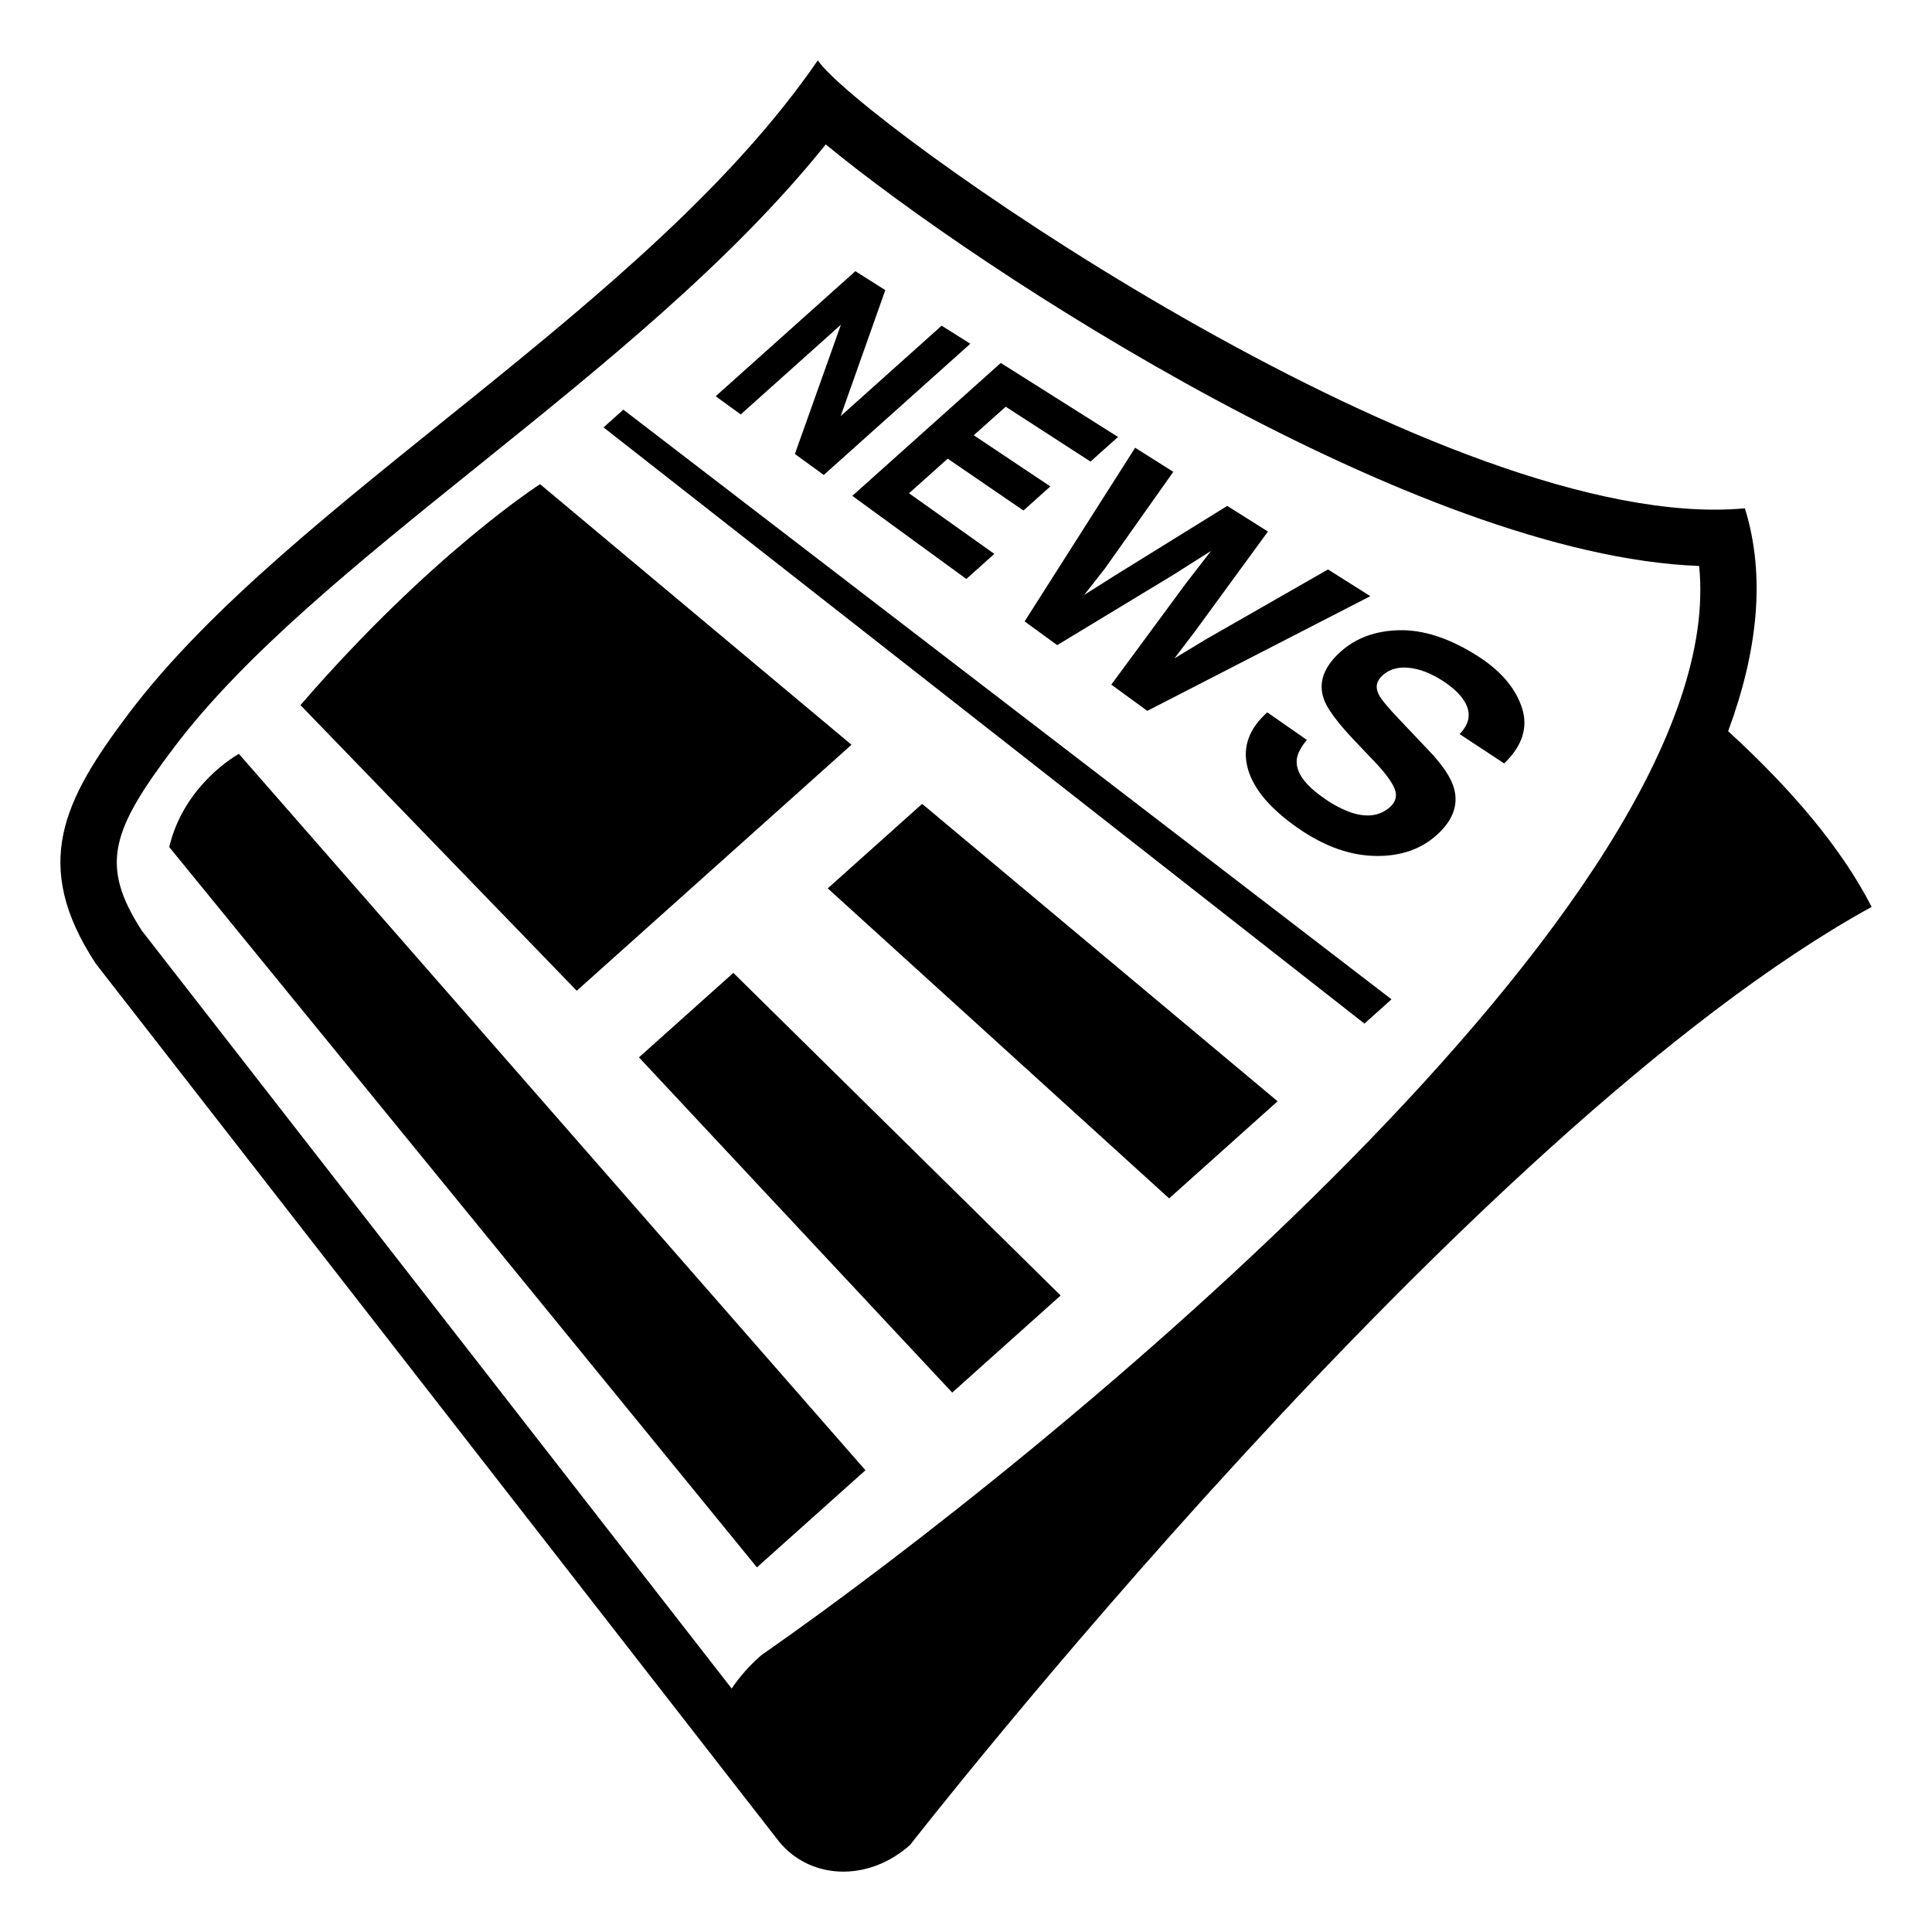
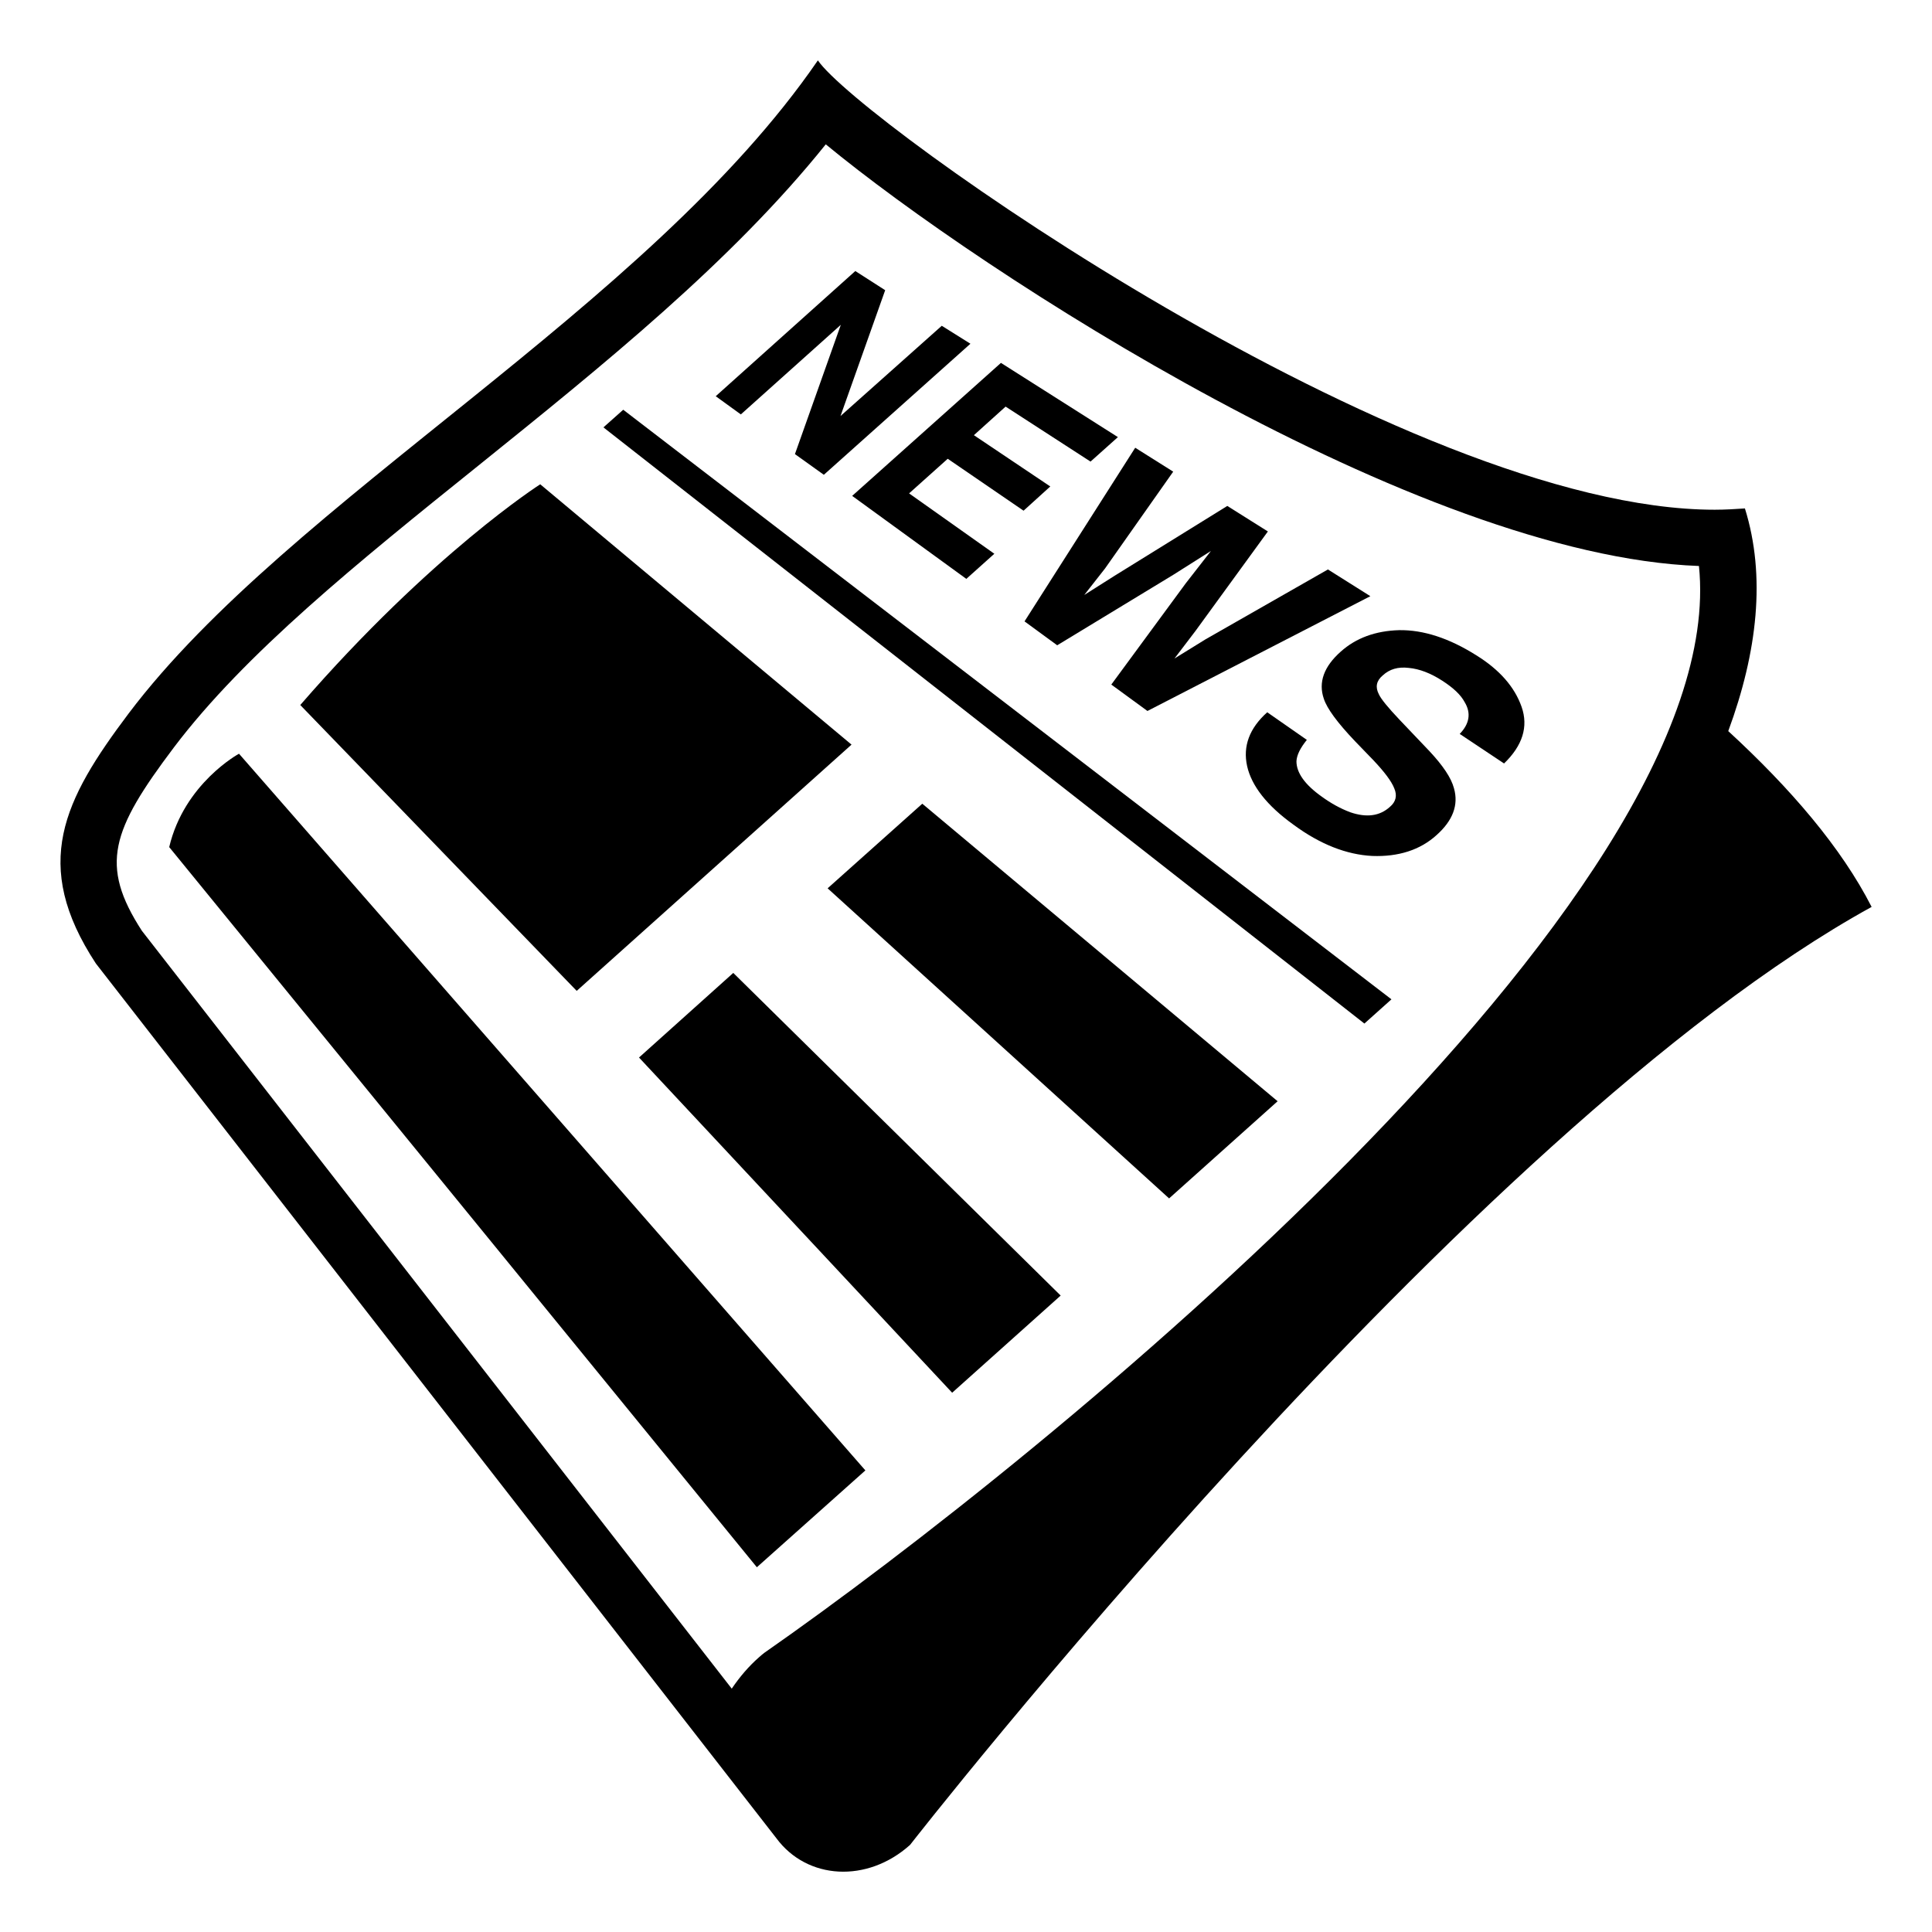
- <svg xmlns="http://www.w3.org/2000/svg" width="800px" height="800px" viewBox="0 0 800 800" version="1.1">
+ <svg xmlns="http://www.w3.org/2000/svg" width="24px" height="24px" viewBox="0 0 24 24" version="1.1">
  <g id="surface1">
-     <path style=" stroke:none;fill-rule:nonzero;fill:rgb(0%,0%,0%);fill-opacity:1;" d="M 715.586 302.773 C 727.75 269.926 731.262 238.602 722.523 210.488 C 718.5 210.852 714.324 211.039 710.051 211.039 C 582.023 211.039 355.75 50.074 338.625 25 C 268.062 127.789 120.164 206.812 53.312 295.438 C 26.262 331.301 12.738 357.988 39.648 399.012 L 321.512 761.176 C 334.227 778.387 359.137 779.789 376.875 763.914 C 376.875 763.914 608.023 467.301 775.012 375.523 C 762.461 351.012 741.574 326.551 715.586 302.773 M 316.602 684.426 L 315.426 685.238 L 314.363 686.164 C 310.055 690.027 306.227 694.395 302.961 699.176 L 58.738 385.387 C 41.148 358.176 46.137 343.852 72.023 309.551 C 101.387 270.637 148.312 232.863 198 192.875 C 249.648 151.301 302.852 108.5 341.926 59.801 C 406.426 112.875 586.836 230.062 703.574 234.352 C 717.574 371.812 432.551 603.551 316.602 684.426 " />
-     <path style=" stroke:none;fill-rule:nonzero;fill:rgb(0%,0%,0%);fill-opacity:1;" d="M 249.914 176.977 L 564.977 423.852 L 576.199 413.801 L 258.113 169.625 Z M 249.914 176.977 " />
-     <path style=" stroke:none;fill-rule:nonzero;fill:rgb(0%,0%,0%);fill-opacity:1;" d="M 352.586 308.387 L 223.637 200.488 C 223.637 200.488 178.762 229.137 124.414 291.977 L 238.812 410.25 L 352.586 308.387 " />
-     <path style=" stroke:none;fill-rule:nonzero;fill:rgb(0%,0%,0%);fill-opacity:1;" d="M 70.074 350.75 L 313.426 649.012 L 358.363 608.801 L 98.914 312.164 C 98.914 312.164 76.301 324.398 70.074 350.75 " />
-     <path style=" stroke:none;fill-rule:nonzero;fill:rgb(0%,0%,0%);fill-opacity:1;" d="M 342.75 367.852 L 484.113 496.227 L 529.023 456.012 L 381.836 332.863 Z M 342.75 367.852 " />
-     <path style=" stroke:none;fill-rule:nonzero;fill:rgb(0%,0%,0%);fill-opacity:1;" d="M 264.574 437.836 L 394.289 576.637 L 439.188 536.438 L 303.664 402.852 Z M 264.574 437.836 " />
-     <path style=" stroke:none;fill-rule:nonzero;fill:rgb(0%,0%,0%);fill-opacity:1;" d="M 348.211 134.449 L 329.148 187.977 L 341.102 196.676 L 401.789 142.336 L 389.914 134.863 L 348.102 172.301 L 366.586 120.125 L 354.188 112.301 L 296.352 164.074 L 306.711 171.613 Z M 348.211 134.449 " />
-     <path style=" stroke:none;fill-rule:nonzero;fill:rgb(0%,0%,0%);fill-opacity:1;" d="M 400.148 239.738 L 411.727 229.352 L 376.414 204.25 L 392.426 189.926 L 423.789 211.398 L 434.926 201.414 L 403.211 180.238 L 416.438 168.414 L 451.551 191.125 L 462.949 180.938 L 414.398 150.289 L 352.926 205.324 Z M 400.148 239.738 " />
-     <path style=" stroke:none;fill-rule:nonzero;fill:rgb(0%,0%,0%);fill-opacity:1;" d="M 437.762 267.137 L 485.75 238.074 L 501.461 228.125 L 491.039 241.602 L 460.164 283.488 L 475.074 294.352 L 567.426 246.863 L 549.898 235.801 L 499.262 264.773 L 486.336 272.602 L 495.012 261.188 L 525.023 220.102 L 508.176 209.477 L 461.363 238.488 L 448.926 246.352 L 457.488 235.461 L 485.836 195.375 L 470.039 185.398 L 424.273 257.312 Z M 437.762 267.137 " />
-     <path style=" stroke:none;fill-rule:nonzero;fill:rgb(0%,0%,0%);fill-opacity:1;" d="M 611.336 271.312 C 599.977 264.176 589.363 260.762 579.438 260.961 C 569.586 261.176 561.512 264.137 555.148 269.836 C 548.164 276.086 545.812 282.574 548.113 289.301 C 549.461 293.336 553.762 299.176 561.102 306.898 L 568.688 314.875 C 573.211 319.574 576.125 323.426 577.398 326.375 C 578.648 329.363 578.039 331.977 575.574 334.176 C 571.363 337.938 565.875 338.648 559.137 336.352 C 554.949 334.762 551 332.594 547.414 329.914 C 540.289 324.836 536.824 319.949 536.914 315.238 C 536.961 312.664 538.375 309.711 541.137 306.387 L 524.75 294.961 C 517.363 301.574 514.562 308.949 516.414 317.137 C 518.273 325.398 524.613 333.551 535.613 341.574 C 546.574 349.613 557.488 353.914 568.211 354.387 C 579.051 354.852 587.977 352 594.852 345.812 C 601.602 339.789 604 333.312 602.074 326.426 C 600.852 322.012 597.414 316.875 591.863 311.023 L 579.426 297.898 C 574.688 292.949 571.863 289.512 570.898 287.551 C 569.398 284.562 569.938 281.926 572.523 279.625 C 575.336 277.102 578.938 276.074 583.336 276.512 C 587.801 276.949 592.449 278.738 597.312 281.863 C 601.727 284.711 604.836 287.664 606.574 290.711 C 609.262 295.312 608.512 299.75 604.387 303.961 L 622.852 316.125 C 630.523 308.727 632.926 300.887 630.062 292.648 C 627.262 284.488 621 277.363 611.336 271.312 " />
+     <path style=" stroke:none;fill-rule:nonzero;fill:rgb(0%,0%,0%);fill-opacity:1;" d="M 21.469 9.082 C 21.832 8.098 21.938 7.156 21.676 6.316 C 21.555 6.324 21.43 6.332 21.301 6.332 C 17.461 6.332 10.672 1.504 10.16 0.75 C 8.043 3.832 3.605 6.203 1.598 8.863 C 0.789 9.938 0.383 10.738 1.191 11.969 L 9.645 22.836 C 10.027 23.352 10.773 23.395 11.305 22.918 C 11.305 22.918 18.242 14.02 23.25 11.266 C 22.875 10.531 22.246 9.797 21.469 9.082 M 9.496 20.531 L 9.461 20.559 L 9.43 20.586 C 9.301 20.699 9.188 20.832 9.09 20.977 L 1.762 11.562 C 1.234 10.746 1.383 10.316 2.16 9.285 C 3.043 8.117 4.449 6.984 5.941 5.785 C 7.488 4.539 9.086 3.254 10.258 1.793 C 12.191 3.387 17.605 6.902 21.105 7.031 C 21.527 11.156 12.977 18.105 9.496 20.531 " />
+     <path style=" stroke:none;fill-rule:nonzero;fill:rgb(0%,0%,0%);fill-opacity:1;" d="M 7.496 5.309 L 16.949 12.715 L 17.285 12.414 L 7.742 5.09 Z M 7.496 5.309 " />
+     <path style=" stroke:none;fill-rule:nonzero;fill:rgb(0%,0%,0%);fill-opacity:1;" d="M 10.578 9.25 L 6.711 6.016 C 6.711 6.016 5.363 6.875 3.73 8.758 L 7.164 12.309 L 10.578 9.25 " />
+     <path style=" stroke:none;fill-rule:nonzero;fill:rgb(0%,0%,0%);fill-opacity:1;" d="M 2.102 10.523 L 9.402 19.469 L 10.75 18.266 L 2.969 9.363 C 2.969 9.363 2.289 9.73 2.102 10.523 " />
+     <path style=" stroke:none;fill-rule:nonzero;fill:rgb(0%,0%,0%);fill-opacity:1;" d="M 10.281 11.035 L 14.523 14.887 L 15.871 13.68 L 11.457 9.984 Z M 10.281 11.035 " />
+     <path style=" stroke:none;fill-rule:nonzero;fill:rgb(0%,0%,0%);fill-opacity:1;" d="M 7.938 13.137 L 11.828 17.301 L 13.176 16.094 L 9.109 12.086 Z M 7.938 13.137 " />
+     <path style=" stroke:none;fill-rule:nonzero;fill:rgb(0%,0%,0%);fill-opacity:1;" d="M 10.445 4.035 L 9.875 5.641 L 10.234 5.898 L 12.055 4.27 L 11.699 4.047 L 10.441 5.168 L 10.996 3.605 L 10.625 3.367 L 8.891 4.922 L 9.203 5.148 Z M 10.445 4.035 " />
+     <path style=" stroke:none;fill-rule:nonzero;fill:rgb(0%,0%,0%);fill-opacity:1;" d="M 12.004 7.191 L 12.352 6.879 L 11.293 6.129 L 11.773 5.699 L 12.715 6.344 L 13.047 6.043 L 12.098 5.406 L 12.492 5.051 L 13.547 5.734 L 13.887 5.43 L 12.434 4.508 L 10.586 6.16 Z M 12.004 7.191 " />
+     <path style=" stroke:none;fill-rule:nonzero;fill:rgb(0%,0%,0%);fill-opacity:1;" d="M 13.133 8.016 L 14.574 7.141 L 15.043 6.844 L 14.73 7.246 L 13.805 8.504 L 14.254 8.832 L 17.023 7.406 L 16.496 7.074 L 14.977 7.941 L 14.59 8.18 L 14.852 7.836 L 15.75 6.602 L 15.246 6.285 L 13.84 7.156 L 13.469 7.391 L 13.727 7.062 L 14.574 5.859 L 14.102 5.562 L 12.727 7.719 Z M 13.133 8.016 " />
+     <path style=" stroke:none;fill-rule:nonzero;fill:rgb(0%,0%,0%);fill-opacity:1;" d="M 18.34 8.141 C 18 7.926 17.68 7.824 17.383 7.828 C 17.086 7.836 16.844 7.926 16.656 8.094 C 16.445 8.281 16.375 8.477 16.445 8.68 C 16.484 8.801 16.613 8.977 16.832 9.207 L 17.062 9.445 C 17.195 9.586 17.285 9.703 17.32 9.793 C 17.359 9.883 17.34 9.961 17.266 10.023 C 17.141 10.137 16.977 10.16 16.773 10.09 C 16.648 10.043 16.531 9.977 16.422 9.898 C 16.207 9.746 16.105 9.598 16.105 9.457 C 16.109 9.379 16.152 9.293 16.234 9.191 L 15.742 8.848 C 15.52 9.047 15.438 9.27 15.492 9.516 C 15.547 9.762 15.738 10.008 16.07 10.246 C 16.398 10.488 16.727 10.617 17.047 10.633 C 17.371 10.645 17.641 10.559 17.844 10.375 C 18.047 10.195 18.121 10 18.062 9.793 C 18.027 9.66 17.922 9.508 17.758 9.332 L 17.383 8.938 C 17.242 8.789 17.156 8.684 17.129 8.625 C 17.082 8.535 17.098 8.457 17.176 8.391 C 17.262 8.312 17.367 8.281 17.5 8.297 C 17.633 8.309 17.773 8.363 17.918 8.457 C 18.051 8.543 18.145 8.629 18.195 8.723 C 18.277 8.859 18.254 8.992 18.133 9.117 L 18.684 9.484 C 18.914 9.262 18.988 9.027 18.902 8.781 C 18.816 8.535 18.629 8.32 18.34 8.141 " />
  </g>
</svg>
